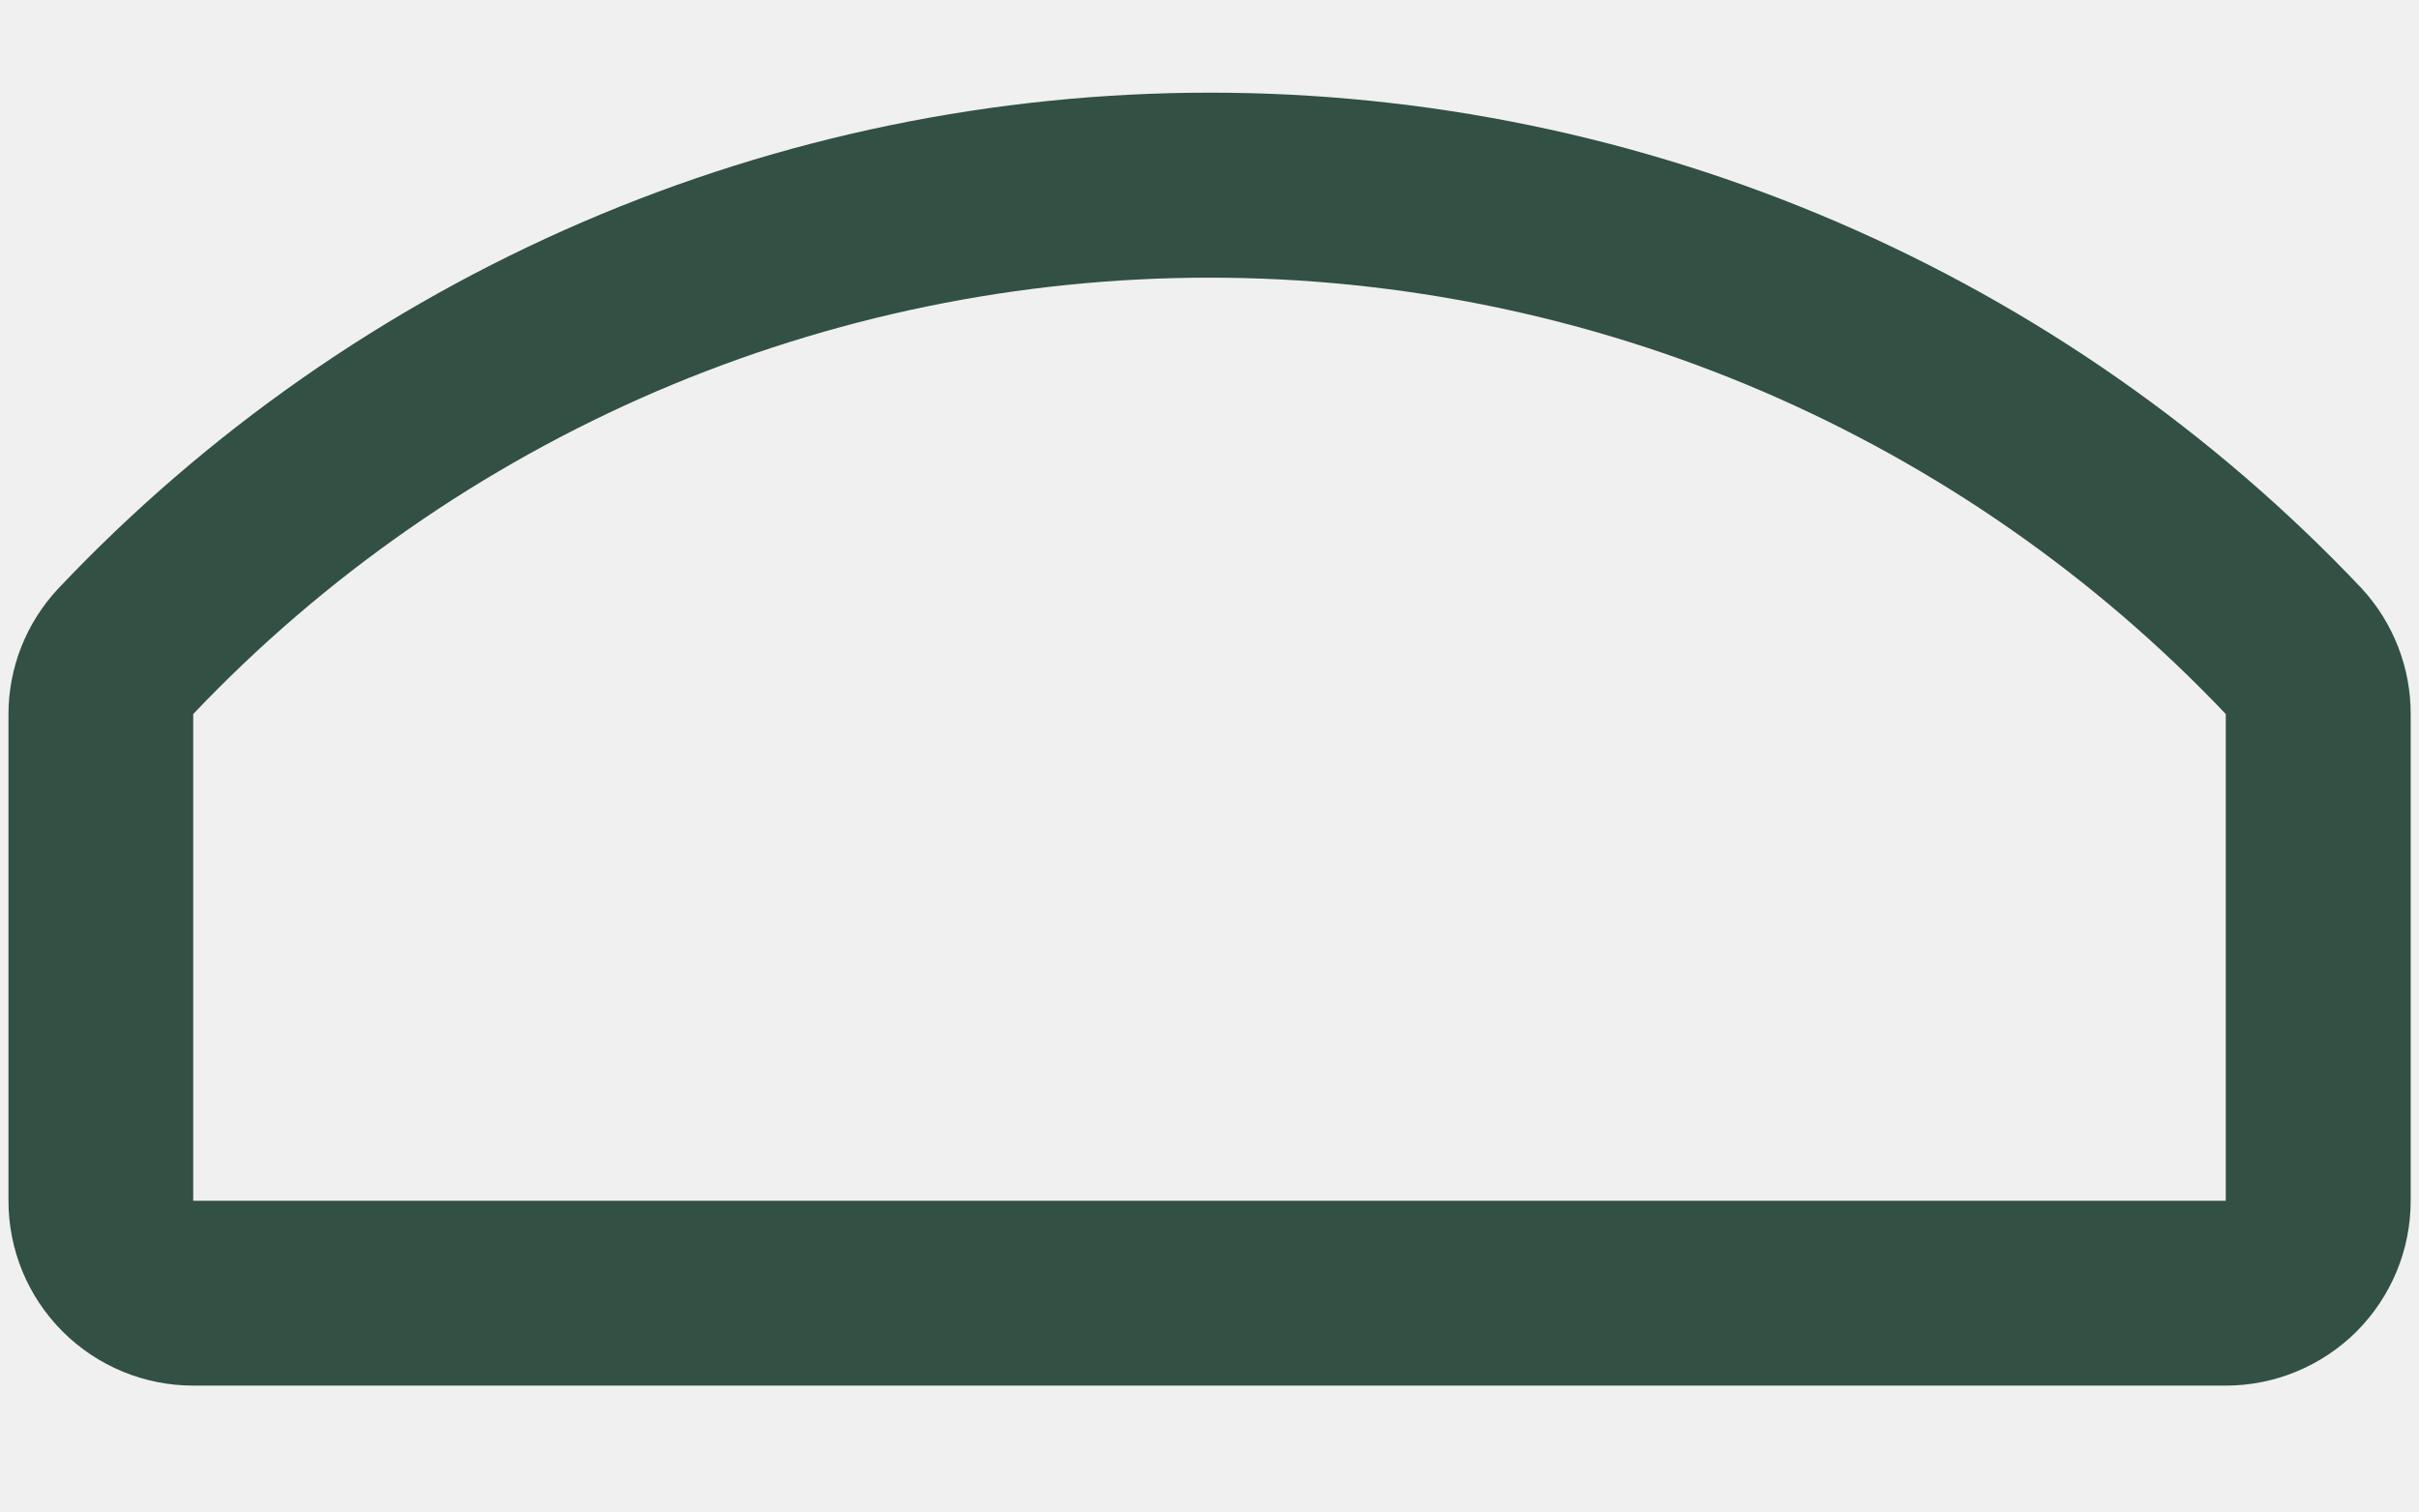
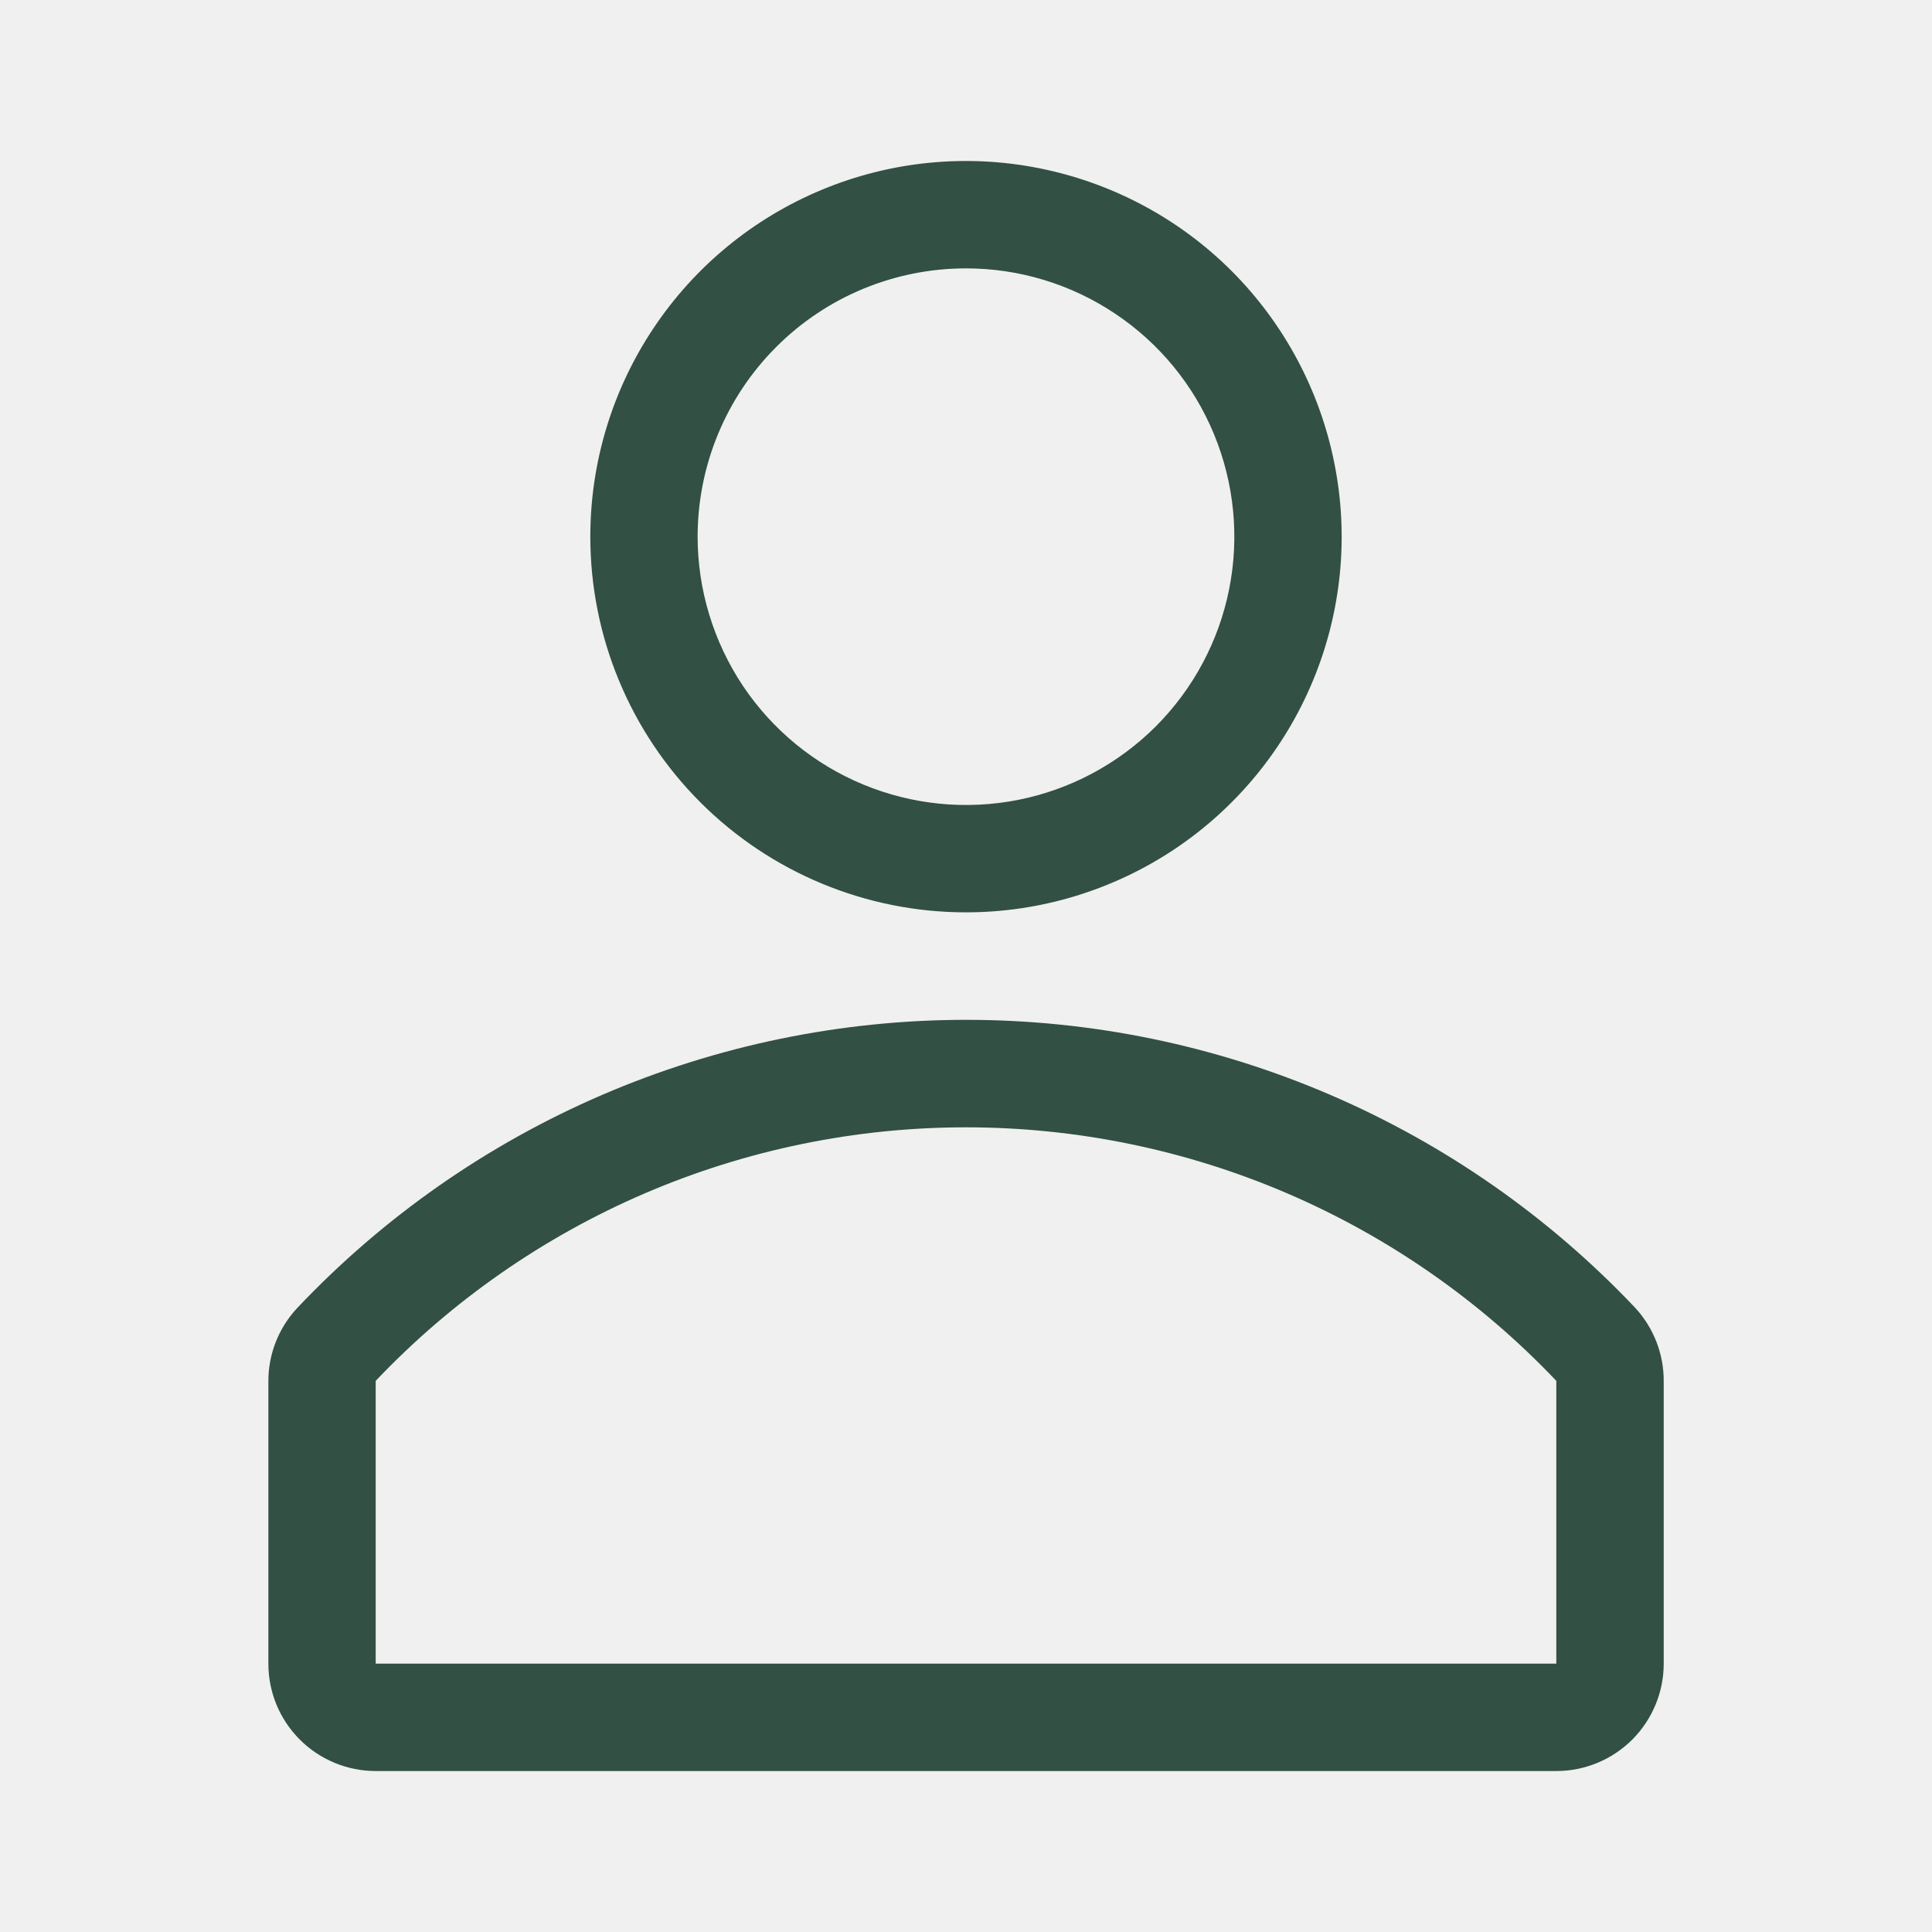
- <svg xmlns="http://www.w3.org/2000/svg" width="16" height="10" viewBox="0 0 16 10" fill="none">
-   <path d="M15.621 3.893C14.641 2.857 13.46 2.032 12.15 1.468C10.84 0.904 9.429 0.613 8.003 0.613C6.577 0.613 5.166 0.904 3.856 1.468C2.547 2.032 1.366 2.857 0.386 3.893C0.173 4.12 0.055 4.419 0.056 4.73V7.944C0.056 8.269 0.184 8.579 0.414 8.809C0.643 9.038 0.954 9.167 1.278 9.167H14.722C15.046 9.167 15.357 9.038 15.587 8.809C15.816 8.579 15.945 8.269 15.945 7.944V4.73C15.947 4.42 15.831 4.121 15.621 3.893ZM14.722 7.944H1.278V4.724C2.144 3.812 3.187 3.086 4.342 2.589C5.498 2.093 6.742 1.837 8 1.837C9.258 1.837 10.502 2.093 11.658 2.589C12.814 3.086 13.856 3.812 14.722 4.724V7.944Z" fill="#325044" />
+ <svg xmlns="http://www.w3.org/2000/svg" width="22" height="22" viewBox="0 0 22 22" fill="none">
+   <g clip-path="url(#clip0_450_1110)">
+     <path d="M11 10.389C11.846 10.389 12.673 10.138 13.377 9.668C14.08 9.198 14.628 8.53 14.952 7.748C15.276 6.966 15.361 6.106 15.195 5.277C15.03 4.447 14.623 3.685 14.025 3.086C13.427 2.488 12.664 2.081 11.835 1.916C11.005 1.75 10.145 1.835 9.363 2.159C8.581 2.483 7.913 3.031 7.443 3.735C6.973 4.438 6.722 5.265 6.722 6.111C6.722 7.246 7.173 8.334 7.975 9.136C8.777 9.938 9.865 10.389 11 10.389ZM11 3.056C11.604 3.056 12.195 3.235 12.697 3.571C13.2 3.906 13.592 4.383 13.823 4.942C14.054 5.5 14.115 6.115 13.997 6.707C13.879 7.3 13.588 7.844 13.161 8.272C12.733 8.699 12.189 8.99 11.596 9.108C11.003 9.226 10.389 9.165 9.831 8.934C9.272 8.703 8.795 8.311 8.459 7.809C8.124 7.306 7.944 6.715 7.944 6.111C7.944 5.301 8.266 4.524 8.839 3.951C9.412 3.377 10.19 3.056 11 3.056Z" fill="#325044" />
+     <path d="M18.621 14.893C17.641 13.857 16.46 13.032 15.15 12.468C13.84 11.904 12.429 11.613 11.003 11.613C9.577 11.613 8.166 11.904 6.856 12.468C5.547 13.032 4.366 13.857 3.386 14.893C3.173 15.12 3.055 15.419 3.056 15.73V18.944C3.056 19.269 3.184 19.579 3.414 19.809C3.643 20.038 3.954 20.167 4.278 20.167H17.722C18.047 20.167 18.357 20.038 18.587 19.809C18.816 19.579 18.945 19.269 18.945 18.944V15.73C18.947 15.42 18.831 15.121 18.621 14.893V14.893ZM17.722 18.944H4.278V15.724C5.144 14.812 6.187 14.086 7.342 13.589C8.498 13.093 9.742 12.837 11 12.837C12.258 12.837 13.502 13.093 14.658 13.589C15.814 14.086 16.856 14.812 17.722 15.724V18.944Z" fill="#325044" />
+   </g>
+   <defs>
+     <clipPath id="clip0_450_1110">
+       <rect width="22" height="22" fill="white" />
+     </clipPath>
+   </defs>
</svg>
